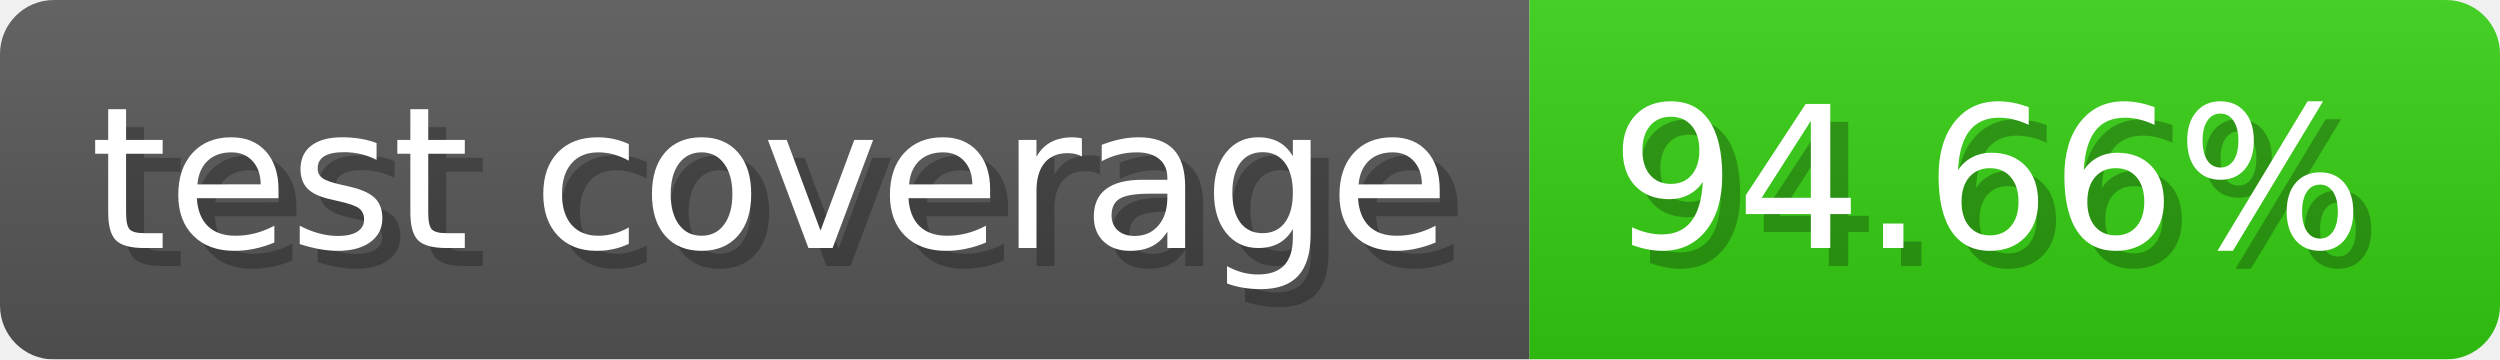
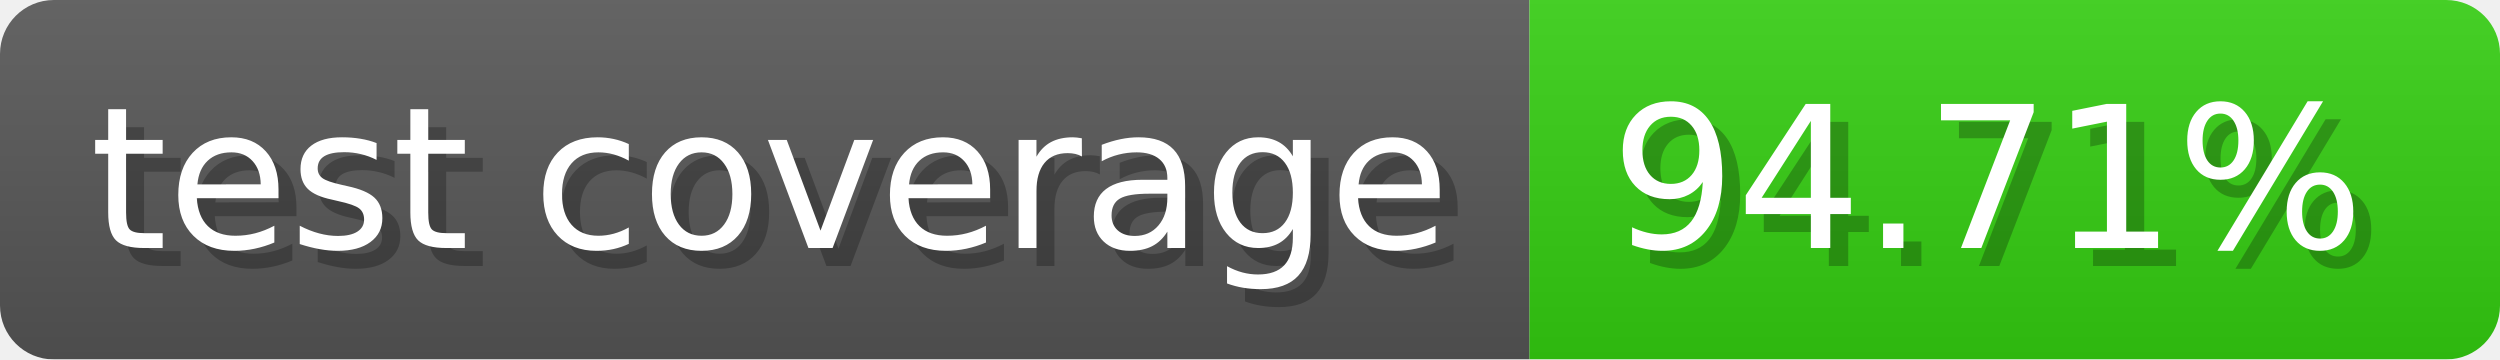
- <svg xmlns="http://www.w3.org/2000/svg" width="139.1" height="20" viewBox="0 0 1391 200" role="img" aria-label="test coverage: 94.66%">
+ <svg xmlns="http://www.w3.org/2000/svg" width="139.1" height="20" viewBox="0 0 1391 200" role="img" aria-label="test coverage: 94.71%">
  <linearGradient id="a" x2="0" y2="100%">
    <stop offset="0" stop-opacity=".1" stop-color="#EEE" />
    <stop offset="1" stop-opacity=".1" />
  </linearGradient>
  <mask id="m">
    <rect width="1391" height="200" rx="30" fill="#FFF" />
  </mask>
  <g mask="url(#m)">
    <rect width="851" height="200" fill="#555" />
    <rect width="540" height="200" fill="#3C1" x="851" />
    <rect width="1391" height="200" fill="url(#a)" />
  </g>
  <g aria-hidden="true" fill="#fff" text-anchor="start" font-family="Verdana,DejaVu Sans,sans-serif" font-size="110">
    <text x="60" y="148" textLength="751" fill="#000" opacity="0.25">test coverage</text>
    <text x="50" y="138" textLength="751">test coverage</text>
-     <text x="906" y="148" textLength="440" fill="#000" opacity="0.25">94.66%</text>
-     <text x="896" y="138" textLength="440">94.66%</text>
+     <text x="906" y="148" textLength="440" fill="#000" opacity="0.25">94.71%</text>
+     <text x="896" y="138" textLength="440">94.71%</text>
  </g>
</svg>
